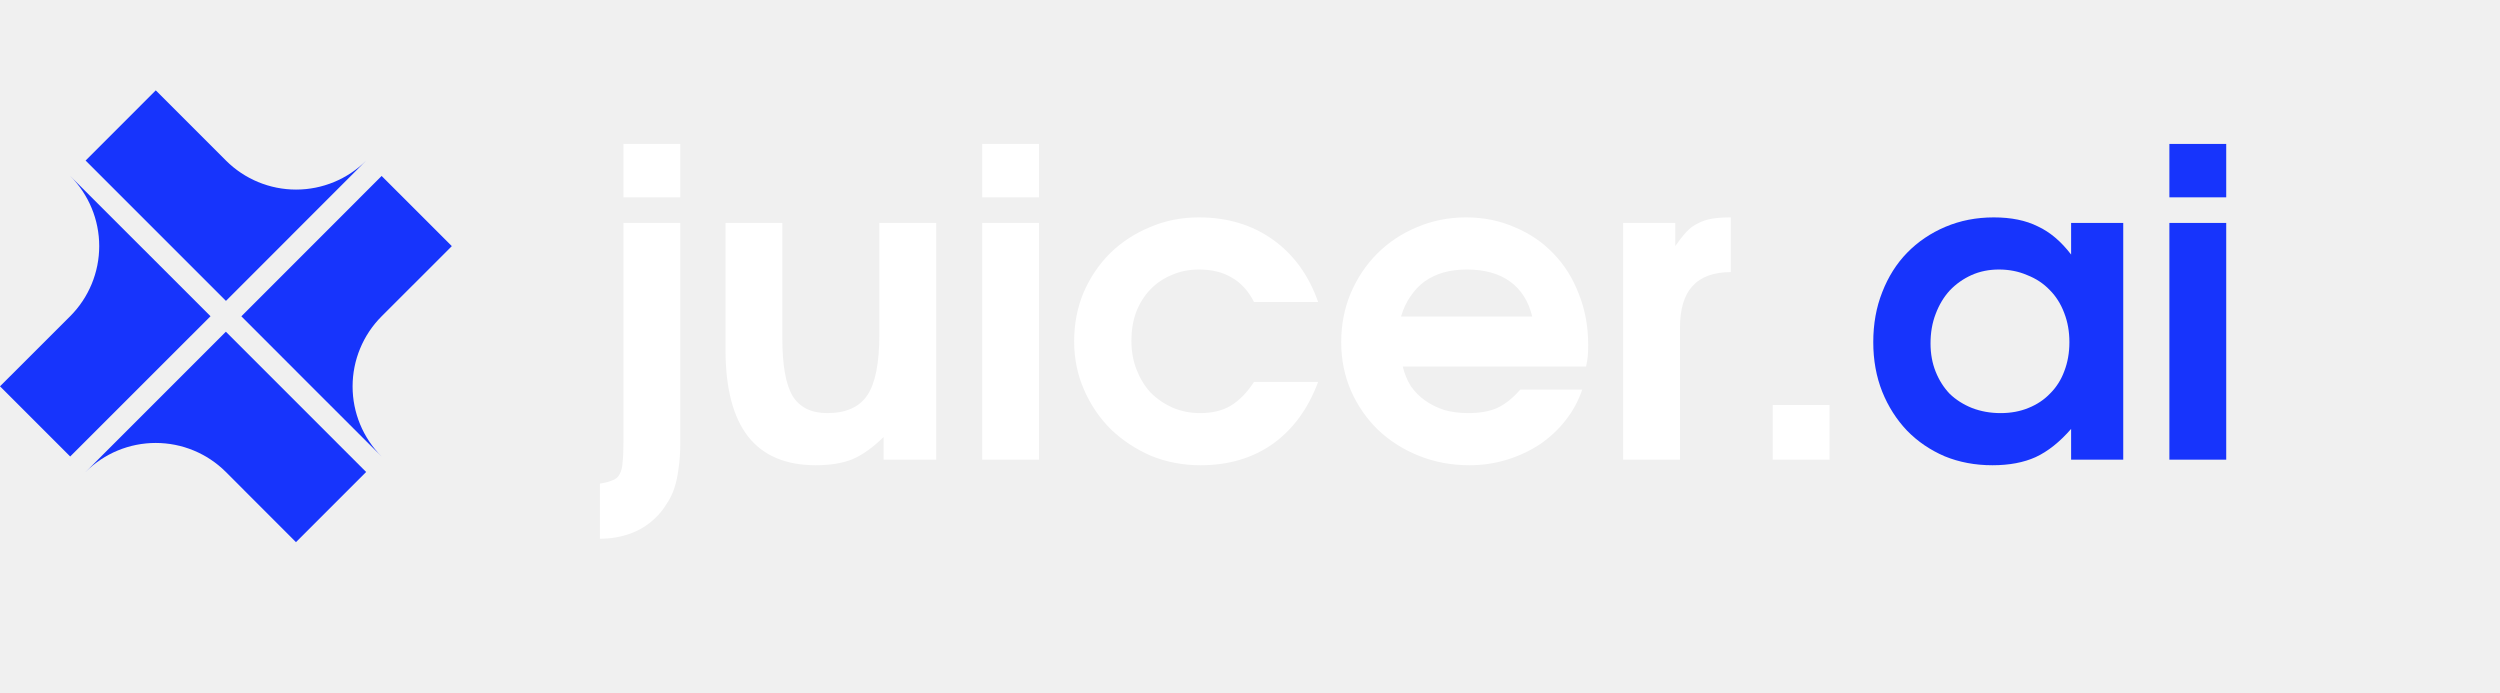
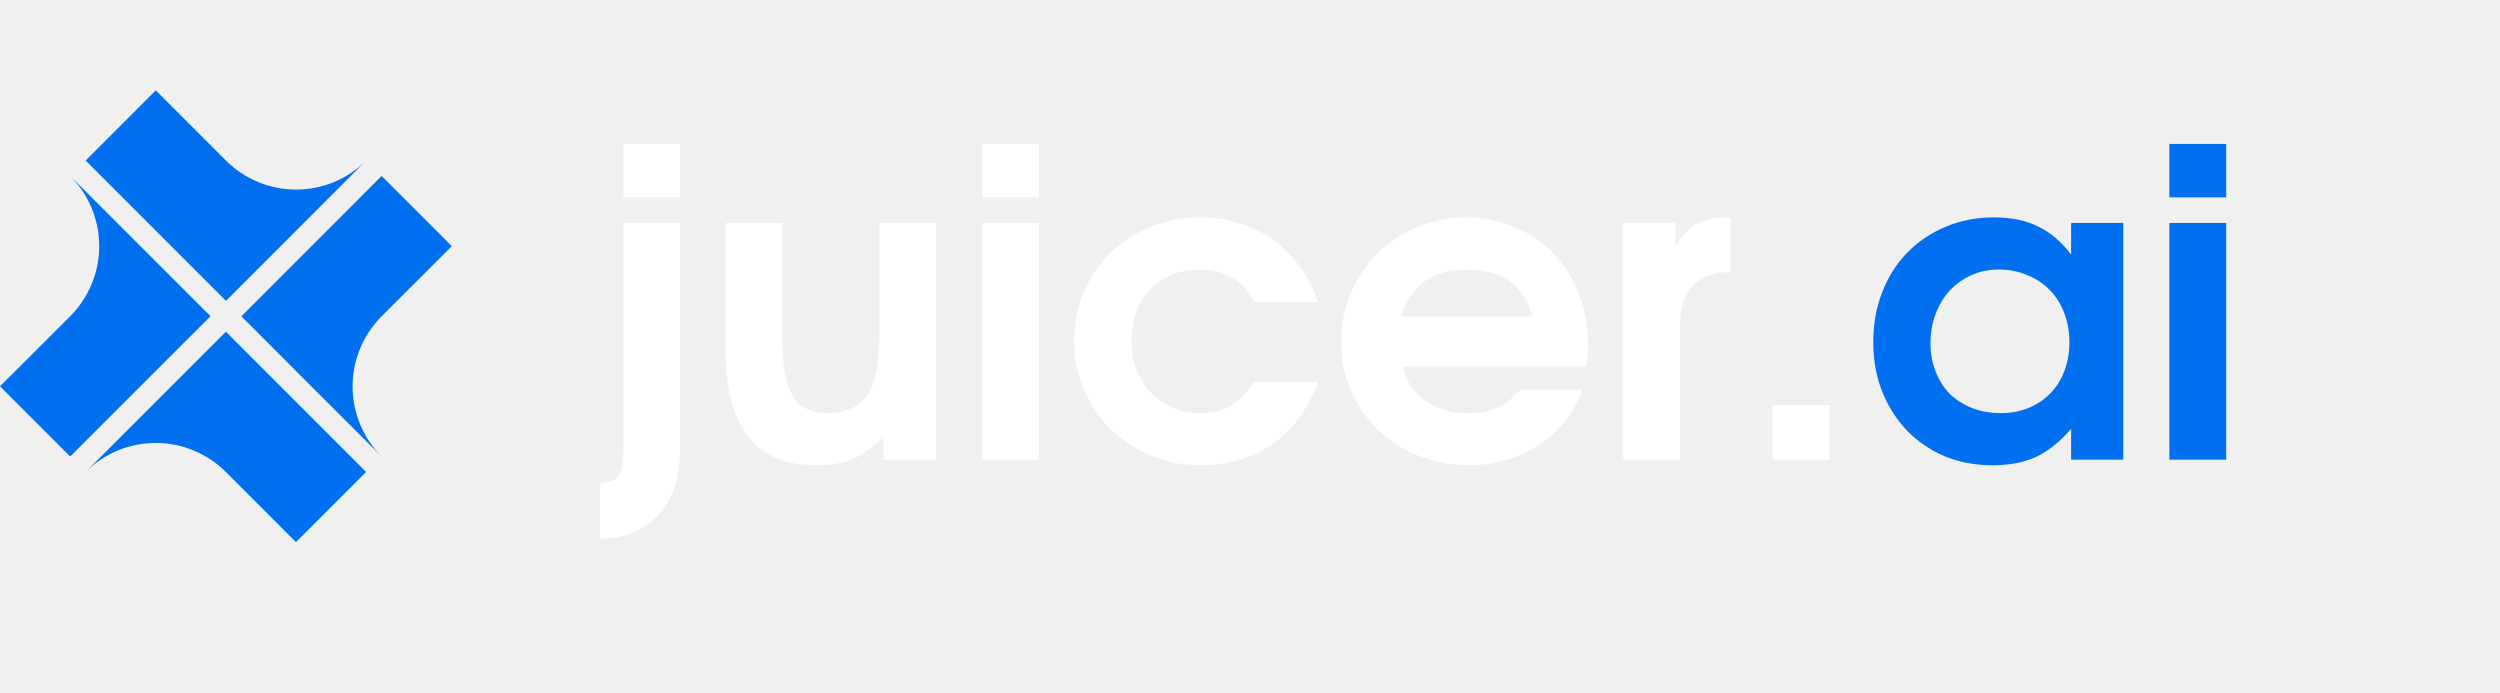
<svg xmlns="http://www.w3.org/2000/svg" width="166" height="46" viewBox="0 0 166 46" fill="none">
  <path d="M39.836 35.772V32.111C40.195 32.055 40.479 31.979 40.687 31.885C40.895 31.809 41.047 31.677 41.141 31.487C41.255 31.298 41.321 31.033 41.34 30.693C41.378 30.371 41.397 29.936 41.397 29.388V14.804H45.17V29.473C45.17 30.059 45.132 30.598 45.057 31.09C45 31.582 44.905 32.026 44.773 32.424C44.641 32.821 44.461 33.18 44.234 33.502C44.026 33.842 43.78 34.145 43.496 34.41C43.023 34.864 42.475 35.204 41.85 35.431C41.226 35.658 40.555 35.772 39.836 35.772ZM41.397 13.101V9.555H45.17V13.101H41.397ZM58.672 30.523V29.019C57.954 29.719 57.263 30.21 56.601 30.494C55.939 30.759 55.126 30.892 54.161 30.892C52.175 30.892 50.681 30.258 49.678 28.991C48.675 27.704 48.174 25.784 48.174 23.231V14.804H51.948V22.493C51.948 24.252 52.175 25.52 52.629 26.295C53.102 27.052 53.868 27.43 54.927 27.43C56.176 27.43 57.065 27.033 57.594 26.238C58.124 25.444 58.389 24.101 58.389 22.209V14.804H62.162V30.523H58.672ZM65.216 30.523V14.804H68.99V30.523H65.216ZM65.216 13.101V9.555H68.99V13.101H65.216ZM83.268 25.359H87.524C86.862 27.137 85.859 28.508 84.516 29.473C83.173 30.419 81.575 30.892 79.721 30.892C78.548 30.892 77.451 30.683 76.43 30.267C75.427 29.832 74.538 29.246 73.763 28.508C73.006 27.752 72.41 26.872 71.975 25.869C71.54 24.867 71.323 23.798 71.323 22.663C71.323 21.509 71.531 20.431 71.947 19.429C72.382 18.426 72.968 17.556 73.706 16.818C74.463 16.081 75.342 15.504 76.345 15.088C77.347 14.652 78.435 14.435 79.608 14.435C81.499 14.435 83.135 14.927 84.516 15.91C85.897 16.894 86.9 18.275 87.524 20.053H83.268C82.89 19.315 82.398 18.776 81.793 18.436C81.206 18.076 80.478 17.896 79.608 17.896C78.946 17.896 78.34 18.019 77.792 18.265C77.243 18.492 76.77 18.814 76.373 19.23C75.976 19.646 75.664 20.147 75.437 20.734C75.229 21.301 75.125 21.935 75.125 22.635C75.125 23.316 75.238 23.95 75.465 24.536C75.692 25.122 76.004 25.633 76.401 26.068C76.818 26.484 77.3 26.815 77.849 27.061C78.416 27.307 79.031 27.43 79.693 27.43C80.487 27.43 81.159 27.269 81.707 26.948C82.275 26.607 82.795 26.078 83.268 25.359ZM100.945 25.869H105.059C104.813 26.607 104.444 27.288 103.952 27.912C103.479 28.518 102.912 29.047 102.25 29.501C101.588 29.936 100.859 30.277 100.065 30.523C99.27 30.768 98.438 30.892 97.568 30.892C96.376 30.892 95.26 30.683 94.22 30.267C93.18 29.851 92.272 29.274 91.496 28.537C90.74 27.799 90.144 26.938 89.709 25.954C89.274 24.952 89.056 23.874 89.056 22.72C89.056 21.566 89.264 20.488 89.68 19.485C90.115 18.464 90.702 17.584 91.439 16.847C92.196 16.09 93.076 15.504 94.078 15.088C95.1 14.652 96.187 14.435 97.341 14.435C98.514 14.435 99.592 14.652 100.576 15.088C101.578 15.504 102.439 16.09 103.158 16.847C103.876 17.584 104.434 18.473 104.832 19.514C105.248 20.554 105.456 21.68 105.456 22.89C105.456 23.193 105.446 23.448 105.427 23.656C105.409 23.845 105.371 24.072 105.314 24.337H93.142C93.255 24.81 93.435 25.245 93.681 25.642C93.946 26.021 94.267 26.342 94.646 26.607C95.024 26.872 95.45 27.08 95.922 27.231C96.414 27.364 96.934 27.43 97.483 27.43C98.258 27.43 98.902 27.316 99.412 27.089C99.942 26.843 100.453 26.437 100.945 25.869ZM93.028 21.017H101.739C101.493 19.996 101.001 19.221 100.264 18.691C99.526 18.161 98.571 17.896 97.398 17.896C96.83 17.896 96.31 17.963 95.837 18.095C95.383 18.227 94.967 18.426 94.589 18.691C94.23 18.956 93.917 19.287 93.653 19.684C93.388 20.062 93.18 20.507 93.028 21.017ZM107.776 30.523V14.804H111.238V16.336C111.503 15.958 111.749 15.646 111.976 15.4C112.203 15.154 112.458 14.964 112.742 14.832C113.026 14.681 113.338 14.577 113.678 14.52C114.019 14.463 114.435 14.435 114.927 14.435V18.067C113.792 18.067 112.94 18.379 112.373 19.003C111.824 19.608 111.55 20.535 111.55 21.784V30.523H107.776ZM117.709 30.523V26.891H121.483V30.523H117.709Z" fill="#FFFFFF" />
-   <path d="M124.385 22.72C124.385 21.509 124.583 20.403 124.981 19.4C125.378 18.379 125.926 17.509 126.626 16.79C127.345 16.052 128.196 15.475 129.18 15.059C130.163 14.643 131.232 14.435 132.386 14.435C133.54 14.435 134.514 14.633 135.309 15.031C136.122 15.409 136.86 16.033 137.522 16.903V14.804H140.983V30.523H137.522V28.48C136.765 29.35 135.98 29.974 135.167 30.352C134.372 30.712 133.417 30.892 132.301 30.892C131.147 30.892 130.088 30.693 129.123 30.296C128.158 29.88 127.326 29.312 126.626 28.593C125.926 27.855 125.378 26.995 124.981 26.011C124.583 25.009 124.385 23.912 124.385 22.72ZM128.187 22.805C128.187 23.486 128.3 24.11 128.527 24.678C128.754 25.245 129.066 25.737 129.464 26.153C129.88 26.55 130.372 26.863 130.939 27.09C131.525 27.316 132.159 27.43 132.84 27.43C133.521 27.43 134.136 27.316 134.684 27.09C135.252 26.863 135.734 26.541 136.131 26.125C136.547 25.709 136.86 25.217 137.068 24.649C137.295 24.063 137.408 23.42 137.408 22.72C137.408 22.02 137.295 21.377 137.068 20.791C136.841 20.185 136.519 19.674 136.103 19.258C135.687 18.823 135.186 18.492 134.599 18.265C134.032 18.019 133.408 17.896 132.727 17.896C132.064 17.896 131.459 18.019 130.911 18.265C130.362 18.511 129.88 18.852 129.464 19.287C129.066 19.722 128.754 20.242 128.527 20.847C128.3 21.434 128.187 22.086 128.187 22.805ZM144.047 30.523V14.804H147.821V30.523H144.047ZM144.047 13.101V9.555H147.821V13.101H144.047Z" fill="#1734FC" />
-   <path d="M4.66 11.684C5.894 12.919 6.588 14.594 6.588 16.34C6.588 18.087 5.894 19.762 4.66 20.997L0 25.652L4.66 30.311L13.979 20.997L4.66 11.684Z" fill="#1734FC" />
-   <path d="M20.681 25.662L25.34 30.317C24.105 29.081 23.412 27.406 23.412 25.66C23.412 23.913 24.105 22.238 25.34 21.003L30 16.343L25.34 11.684L16.026 21.003L20.681 25.662Z" fill="#1734FC" />
-   <path d="M5.684 31.34C6.919 30.105 8.594 29.412 10.341 29.412C12.087 29.412 13.762 30.105 14.998 31.34L19.652 36L24.312 31.34L14.998 22.026L5.684 31.34Z" fill="#1734FC" />
-   <path d="M24.317 10.66C23.082 11.894 21.406 12.588 19.66 12.588C17.913 12.588 16.238 11.894 15.003 10.66L10.343 6L5.684 10.66L15.003 19.979L24.317 10.66Z" fill="#1734FC" />
+   <path d="M124.385 22.72C124.385 21.509 124.583 20.403 124.981 19.4C125.378 18.379 125.926 17.509 126.626 16.79C127.345 16.052 128.196 15.475 129.18 15.059C130.163 14.643 131.232 14.435 132.386 14.435C133.54 14.435 134.514 14.633 135.309 15.031C136.122 15.409 136.86 16.033 137.522 16.903V14.804H140.983V30.523H137.522V28.48C136.765 29.35 135.98 29.974 135.167 30.352C134.372 30.712 133.417 30.892 132.301 30.892C131.147 30.892 130.088 30.693 129.123 30.296C128.158 29.88 127.326 29.312 126.626 28.593C125.926 27.855 125.378 26.995 124.981 26.011C124.583 25.009 124.385 23.912 124.385 22.72ZM128.187 22.805C128.187 23.486 128.3 24.11 128.527 24.678C128.754 25.245 129.066 25.737 129.464 26.153C129.88 26.55 130.372 26.863 130.939 27.09C131.525 27.316 132.159 27.43 132.84 27.43C133.521 27.43 134.136 27.316 134.684 27.09C135.252 26.863 135.734 26.541 136.131 26.125C136.547 25.709 136.86 25.217 137.068 24.649C137.295 24.063 137.408 23.42 137.408 22.72C137.408 22.02 137.295 21.377 137.068 20.791C136.841 20.185 136.519 19.674 136.103 19.258C135.687 18.823 135.186 18.492 134.599 18.265C134.032 18.019 133.408 17.896 132.727 17.896C132.064 17.896 131.459 18.019 130.911 18.265C130.362 18.511 129.88 18.852 129.464 19.287C129.066 19.722 128.754 20.242 128.527 20.847C128.3 21.434 128.187 22.086 128.187 22.805ZM144.047 30.523V14.804H147.821V30.523H144.047ZM144.047 13.101V9.555H147.821V13.101H144.047Z" fill="#0070F0" />
+   <path d="M4.66 11.684C5.894 12.919 6.588 14.594 6.588 16.34C6.588 18.087 5.894 19.762 4.66 20.997L0 25.652L4.66 30.311L13.979 20.997L4.66 11.684Z" fill="#0070F0" />
+   <path d="M20.681 25.662L25.34 30.317C24.105 29.081 23.412 27.406 23.412 25.66C23.412 23.913 24.105 22.238 25.34 21.003L30 16.343L25.34 11.684L16.026 21.003L20.681 25.662Z" fill="#0070F0" />
+   <path d="M5.684 31.34C6.919 30.105 8.594 29.412 10.341 29.412C12.087 29.412 13.762 30.105 14.998 31.34L19.652 36L24.312 31.34L14.998 22.026L5.684 31.34Z" fill="#0070F0" />
+   <path d="M24.317 10.66C23.082 11.894 21.406 12.588 19.66 12.588C17.913 12.588 16.238 11.894 15.003 10.66L10.343 6L5.684 10.66L15.003 19.979L24.317 10.66Z" fill="#0070F0" />
</svg>
